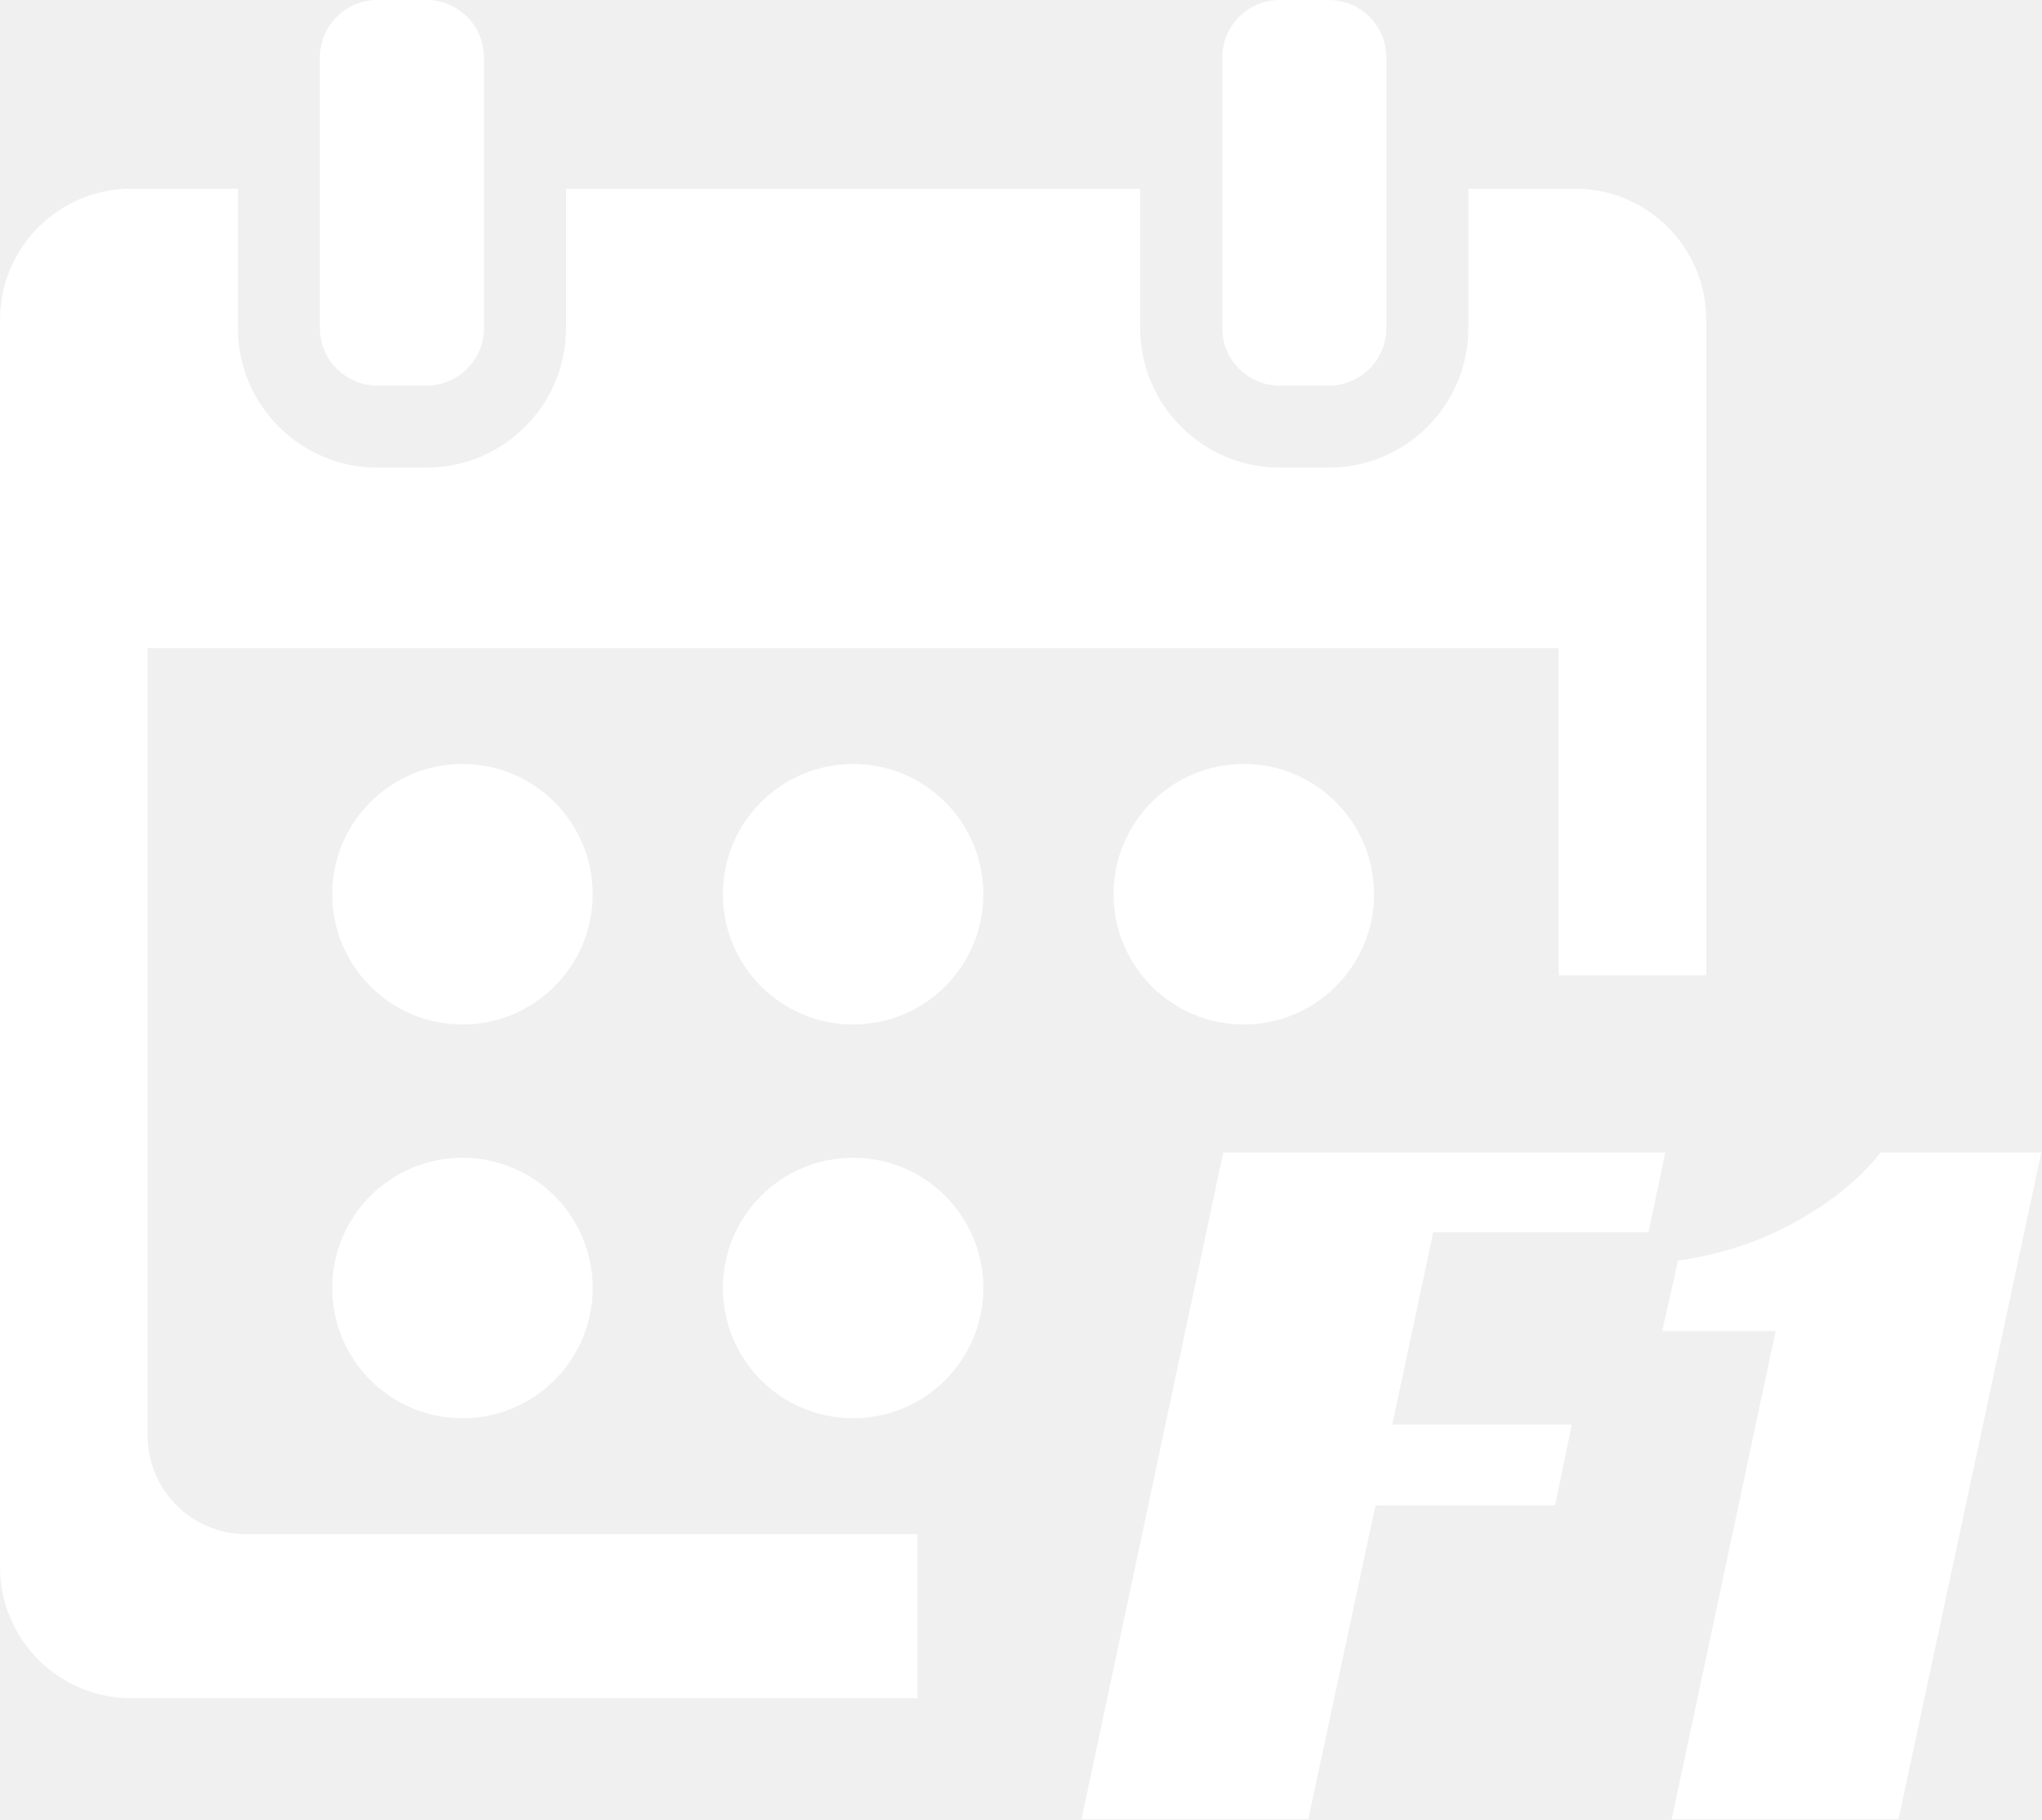
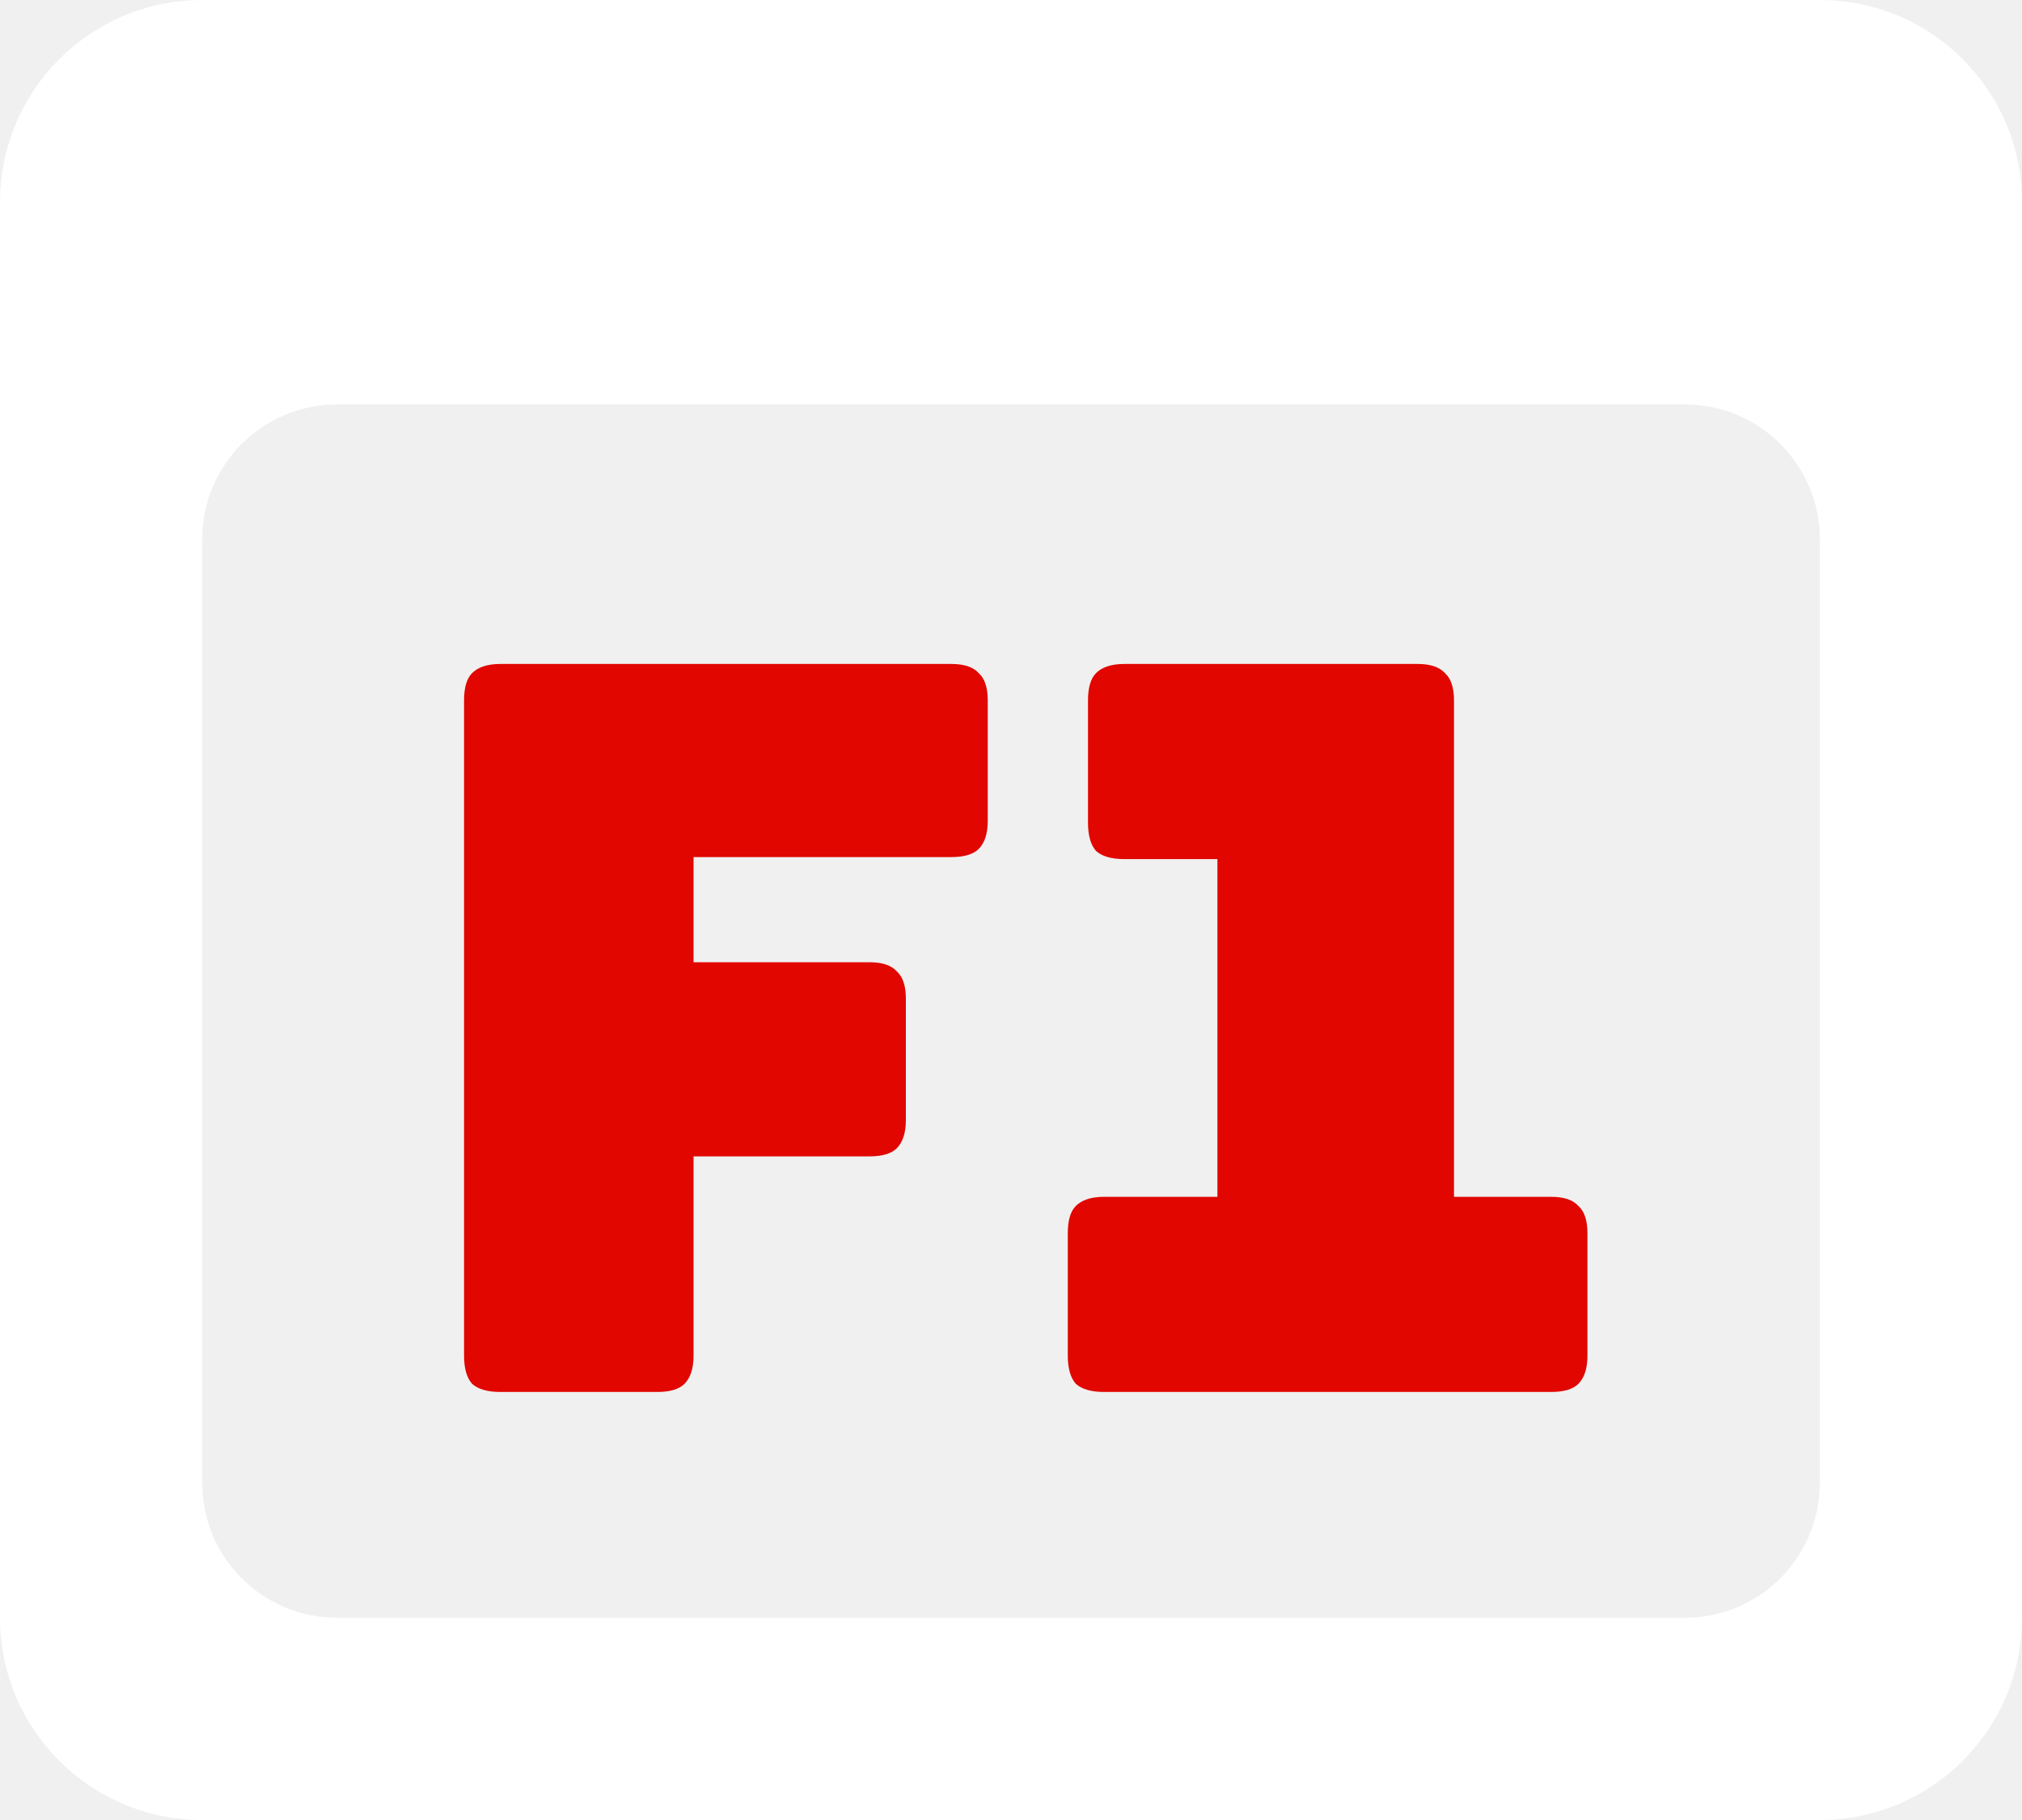
- <svg xmlns="http://www.w3.org/2000/svg" width="1017" height="906" viewBox="0 0 1017 906" fill="none">
-   <path d="M187.933 0C172.163 0 159.335 12.829 159.335 28.598V93.966V163.42C159.335 179.19 172.163 192.018 187.933 192.018H212.447C228.217 192.018 241.045 179.189 241.045 163.42V93.966V28.598C241.045 12.829 228.217 0 212.445 0H187.933Z" fill="white" />
-   <path d="M637.339 0C621.568 0 608.741 12.829 608.741 28.598V93.966V163.42C608.741 179.19 621.57 192.018 637.339 192.018H661.852C677.622 192.018 690.45 179.189 690.45 163.42V93.966V28.598C690.45 12.829 677.621 0 661.85 0H637.339Z" fill="white" />
-   <path d="M65.368 845.696H456.922V763.987H122.565C95.487 763.987 73.538 742.039 73.538 714.96V322.753H776.245V485.684H849.784V159.333C849.784 123.233 820.516 93.965 784.416 93.965H731.304V163.419C731.304 201.717 700.15 232.873 661.85 232.873H637.337C599.039 232.873 567.883 201.717 567.883 163.419V93.965H281.899V163.419C281.899 201.717 250.743 232.873 212.445 232.873H187.932C149.634 232.873 118.478 201.717 118.478 163.419V93.965H65.368C29.268 93.965 0 123.234 0 159.333V780.328C0 816.429 29.268 845.696 65.368 845.696Z" fill="white" />
-   <path d="M230.324 510.181C266.147 510.181 295.186 481.142 295.186 445.319C295.186 409.497 266.147 380.457 230.324 380.457C194.502 380.457 165.462 409.497 165.462 445.319C165.462 481.142 194.502 510.181 230.324 510.181Z" fill="white" />
-   <path d="M424.892 510.181C460.714 510.181 489.754 481.142 489.754 445.319C489.754 409.497 460.714 380.457 424.892 380.457C389.069 380.457 360.03 409.497 360.03 445.319C360.03 481.142 389.069 510.181 424.892 510.181Z" fill="white" />
-   <path d="M619.461 510.181C655.283 510.181 684.323 481.142 684.323 445.319C684.323 409.497 655.283 380.457 619.461 380.457C583.639 380.457 554.599 409.497 554.599 445.319C554.599 481.142 583.639 510.181 619.461 510.181Z" fill="white" />
-   <path d="M424.892 706.283C460.713 706.283 489.752 677.244 489.752 641.423C489.752 605.601 460.713 576.562 424.892 576.562C389.07 576.562 360.031 605.601 360.031 641.423C360.031 677.244 389.07 706.283 424.892 706.283Z" fill="white" />
-   <path d="M230.324 706.283C266.146 706.283 295.185 677.244 295.185 641.423C295.185 605.601 266.146 576.562 230.324 576.562C194.503 576.562 165.464 605.601 165.464 641.423C165.464 677.244 194.503 706.283 230.324 706.283Z" fill="white" />
-   <path d="M835.713 627.794C857.328 624.656 876.851 618.207 894.283 608.445C912.063 598.683 926.182 587.179 936.641 573.931H1016.65L945.531 906H832.575L884.347 662.831H827.869L835.713 627.794Z" fill="white" />
-   <path d="M609.229 573.931H829.389L821.022 613.674H713.818L693.423 709.373H782.847L774.48 749.64H685.056L651.588 906H538.632L609.229 573.931Z" fill="white" />
+ <svg xmlns="http://www.w3.org/2000/svg" width="600" height="540" viewBox="0 0 600 540" fill="none">
+   <path d="M540 0C573.137 7.73112e-06 600 26.863 600 60V480C600 513.137 573.137 540 540 540H60C26.863 540 2.41629e-07 513.137 0 480V60C0 26.863 26.863 4.83195e-07 60 0H540ZM100 120C77.909 120 60 137.909 60 160V440C60 462.091 77.909 480 100 480H500C522.091 480 540 462.091 540 440V160C540 137.909 522.091 120 500 120H100Z" fill="white" />
+   <path d="M195 413H148.5C144.7 413 141.9 412.2 140.1 410.6C138.5 408.8 137.7 406 137.7 402.2V207.8C137.7 204 138.5 201.3 140.1 199.7C141.9 197.9 144.7 197 148.5 197H282.3C286.1 197 288.8 197.9 290.4 199.7C292.2 201.3 293.1 204 293.1 207.8V243.5C293.1 247.3 292.2 250.1 290.4 251.9C288.8 253.5 286.1 254.3 282.3 254.3H205.8V285.5H258C261.8 285.5 264.5 286.4 266.1 288.2C267.9 289.8 268.8 292.5 268.8 296.3V332.3C268.8 336.1 267.9 338.9 266.1 340.7C264.5 342.3 261.8 343.1 258 343.1H205.8V402.2C205.8 406 204.9 408.8 203.1 410.6C201.5 412.2 198.8 413 195 413ZM460.249 413H327.649C323.849 413 321.049 412.2 319.249 410.6C317.649 408.8 316.849 406 316.849 402.2V365.9C316.849 362.1 317.649 359.4 319.249 357.8C321.049 356 323.849 355.1 327.649 355.1H361.249V254.9H333.649C329.849 254.9 327.049 254.1 325.249 252.5C323.649 250.7 322.849 247.9 322.849 244.1V207.8C322.849 204 323.649 201.3 325.249 199.7C327.049 197.9 329.849 197 333.649 197H420.649C424.449 197 427.149 197.9 428.749 199.7C430.549 201.3 431.449 204 431.449 207.8V355.1H460.249C464.049 355.1 466.749 356 468.349 357.8C470.149 359.4 471.049 362.1 471.049 365.9V402.2C471.049 406 470.149 408.8 468.349 410.6C466.749 412.2 464.049 413 460.249 413Z" fill="#E10600" />
</svg>
